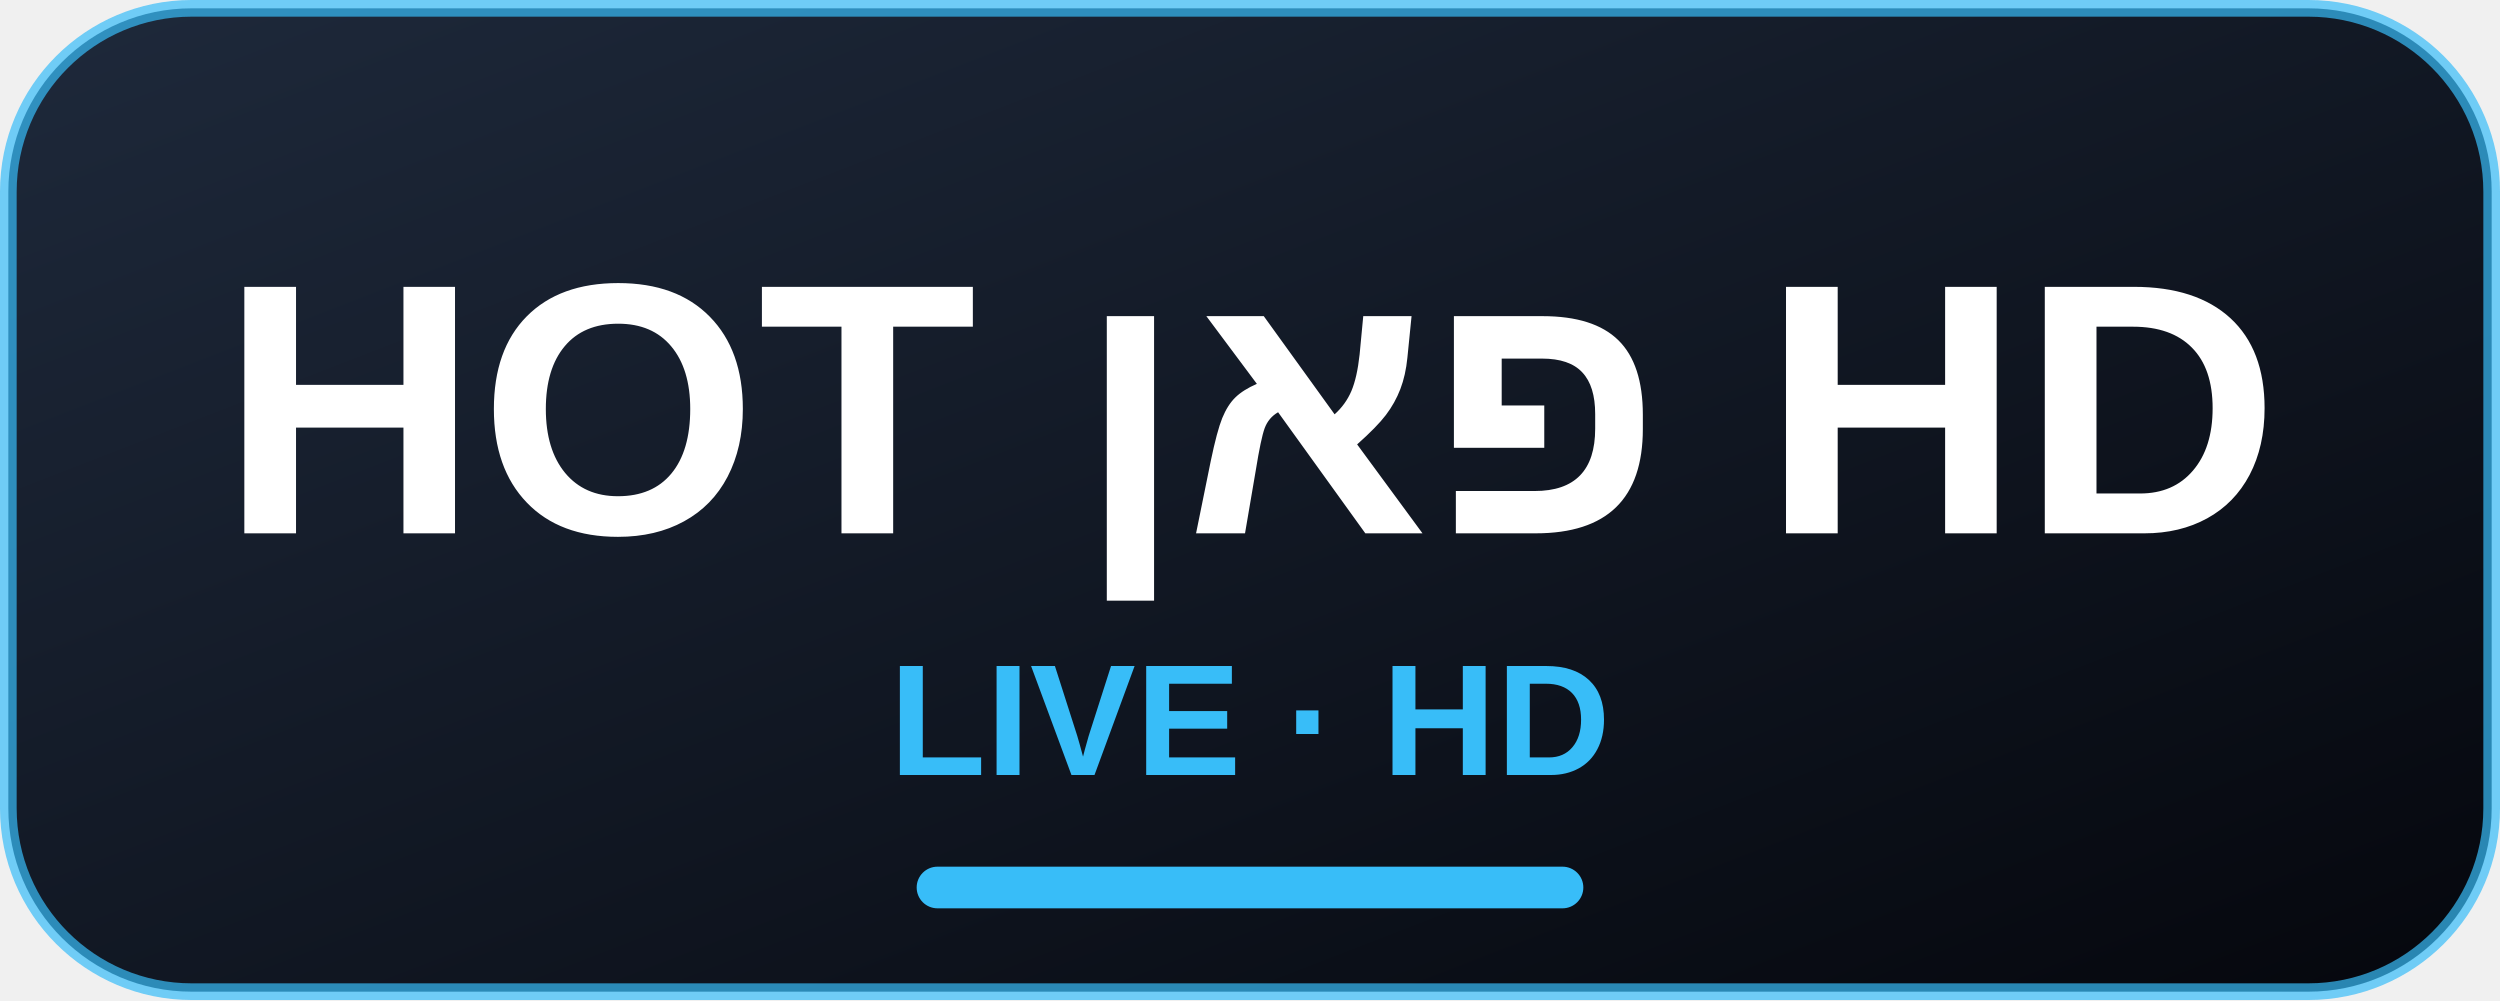
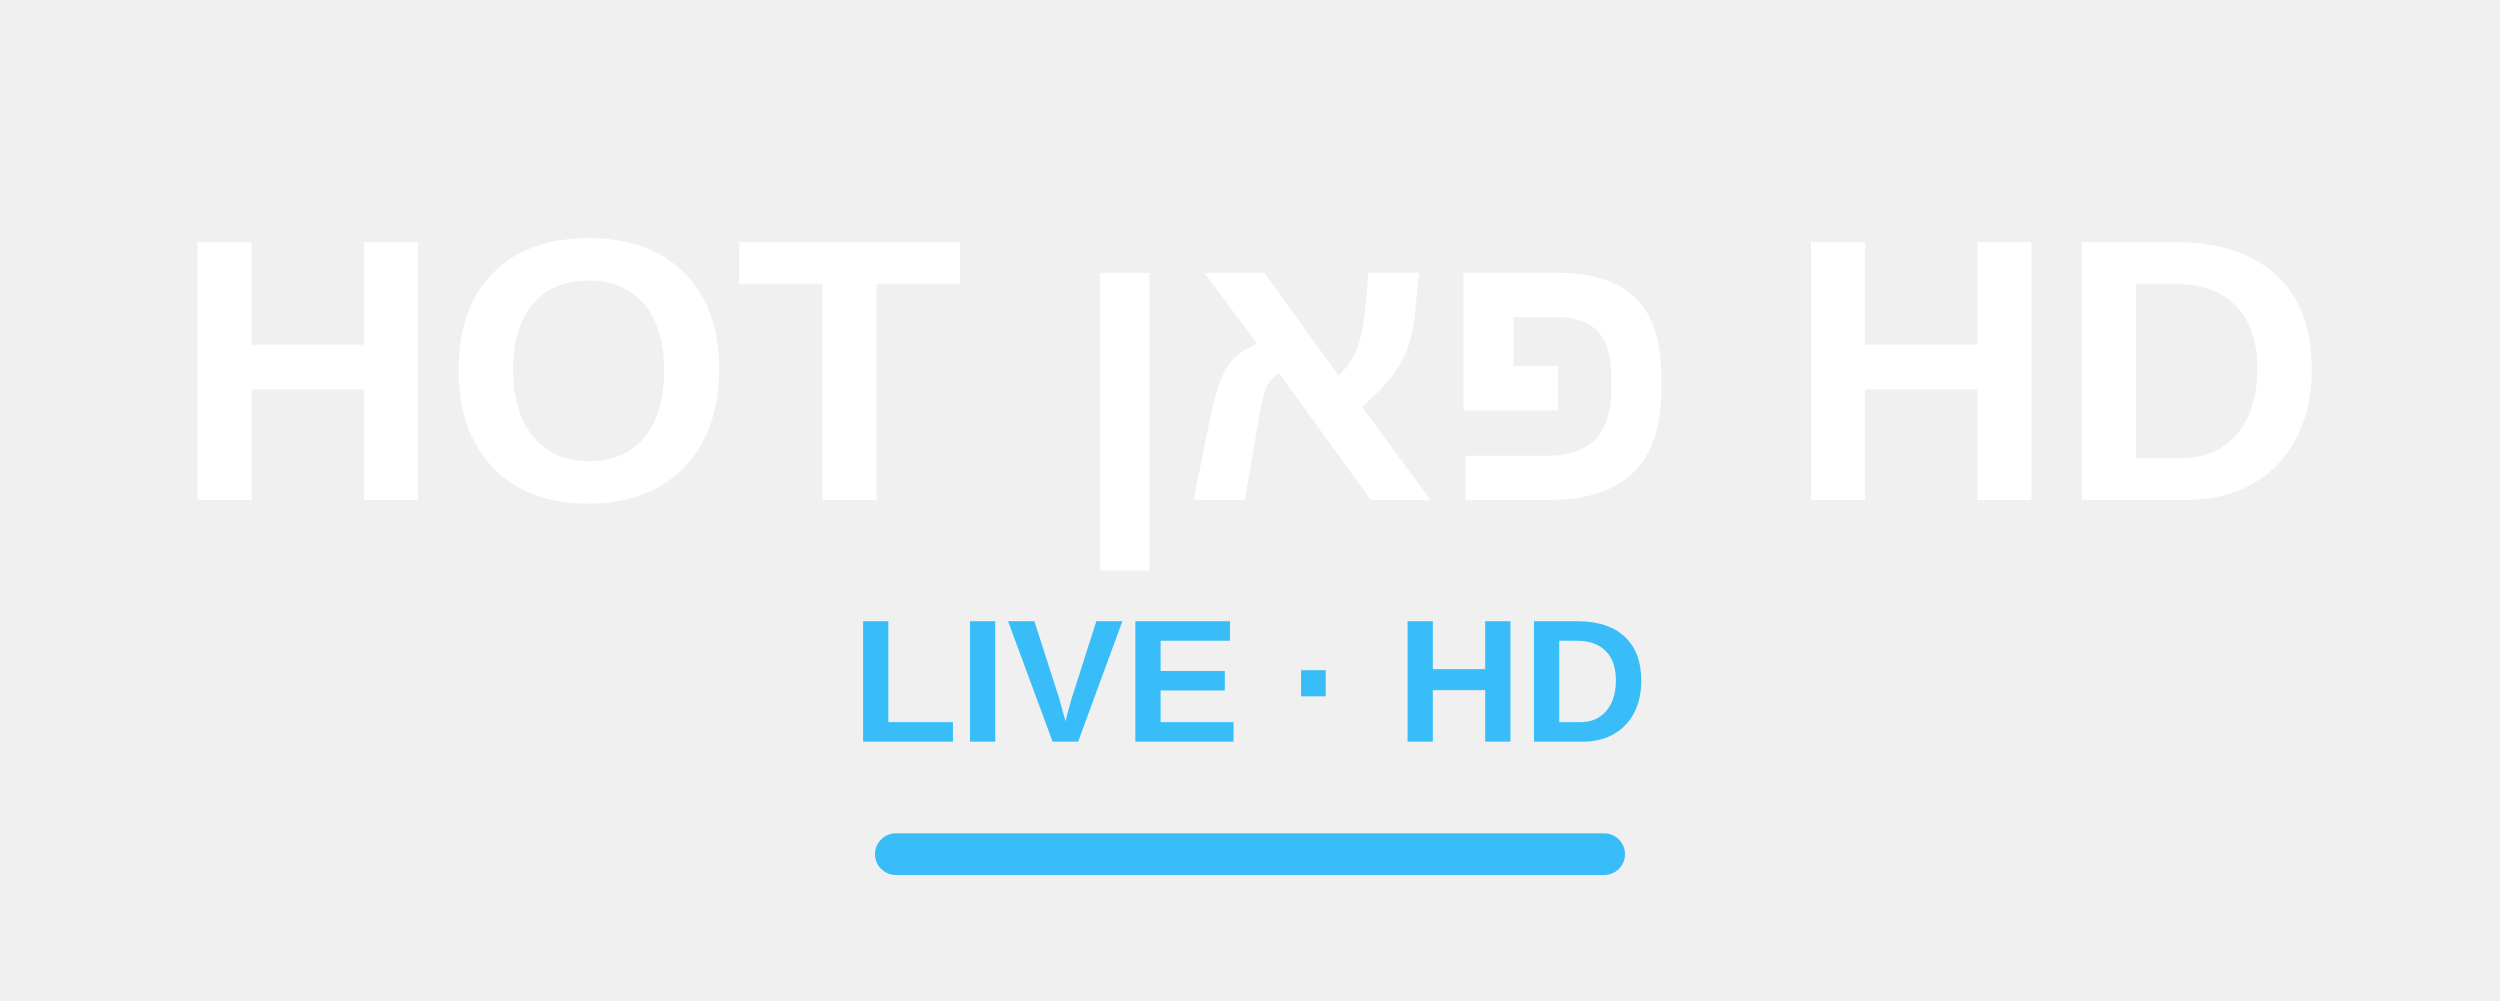
<svg xmlns="http://www.w3.org/2000/svg" viewBox="0 0 300 120" width="300" height="120">
-   <defs>
-     <linearGradient id="g" x1="0" y1="0" x2="1" y2="1">
-       <stop offset="0" stop-color="#1e293b" />
-       <stop offset="1" stop-color="#05070d" />
-     </linearGradient>
-   </defs>
-   <rect x="1" y="1" width="298" height="118" rx="22" fill="url(#g)" stroke="#38bdf8" stroke-opacity="0.7" stroke-width="2" />
-   <rect x="110" y="104" width="80" height="5" rx="2.5" fill="#38bdf8" />
-   <text x="150" y="64" font-family="Segoe UI, Heebo, Arial, sans-serif" font-size="43" font-weight="700" fill="#ffffff" text-anchor="middle">HOT פאן HD</text>
-   <text x="150" y="93" font-family="Segoe UI, Heebo, Arial, sans-serif" font-size="19" font-weight="700" fill="#38bdf8" text-anchor="middle">LIVE · HD</text>
+   <rect x="105" y="100" width="90" height="5" rx="2.5" fill="#38bdf8" />
+   <text x="150" y="60" font-family="Rubik, Segoe UI, Heebo, Arial, sans-serif" font-size="45" font-weight="800" fill="#ffffff" text-anchor="middle">HOT פאן HD</text>
+   <text x="150" y="89" font-family="Rubik, Segoe UI, Heebo, Arial, sans-serif" font-size="21" font-weight="700" fill="#38bdf8" text-anchor="middle">LIVE · HD</text>
</svg>
